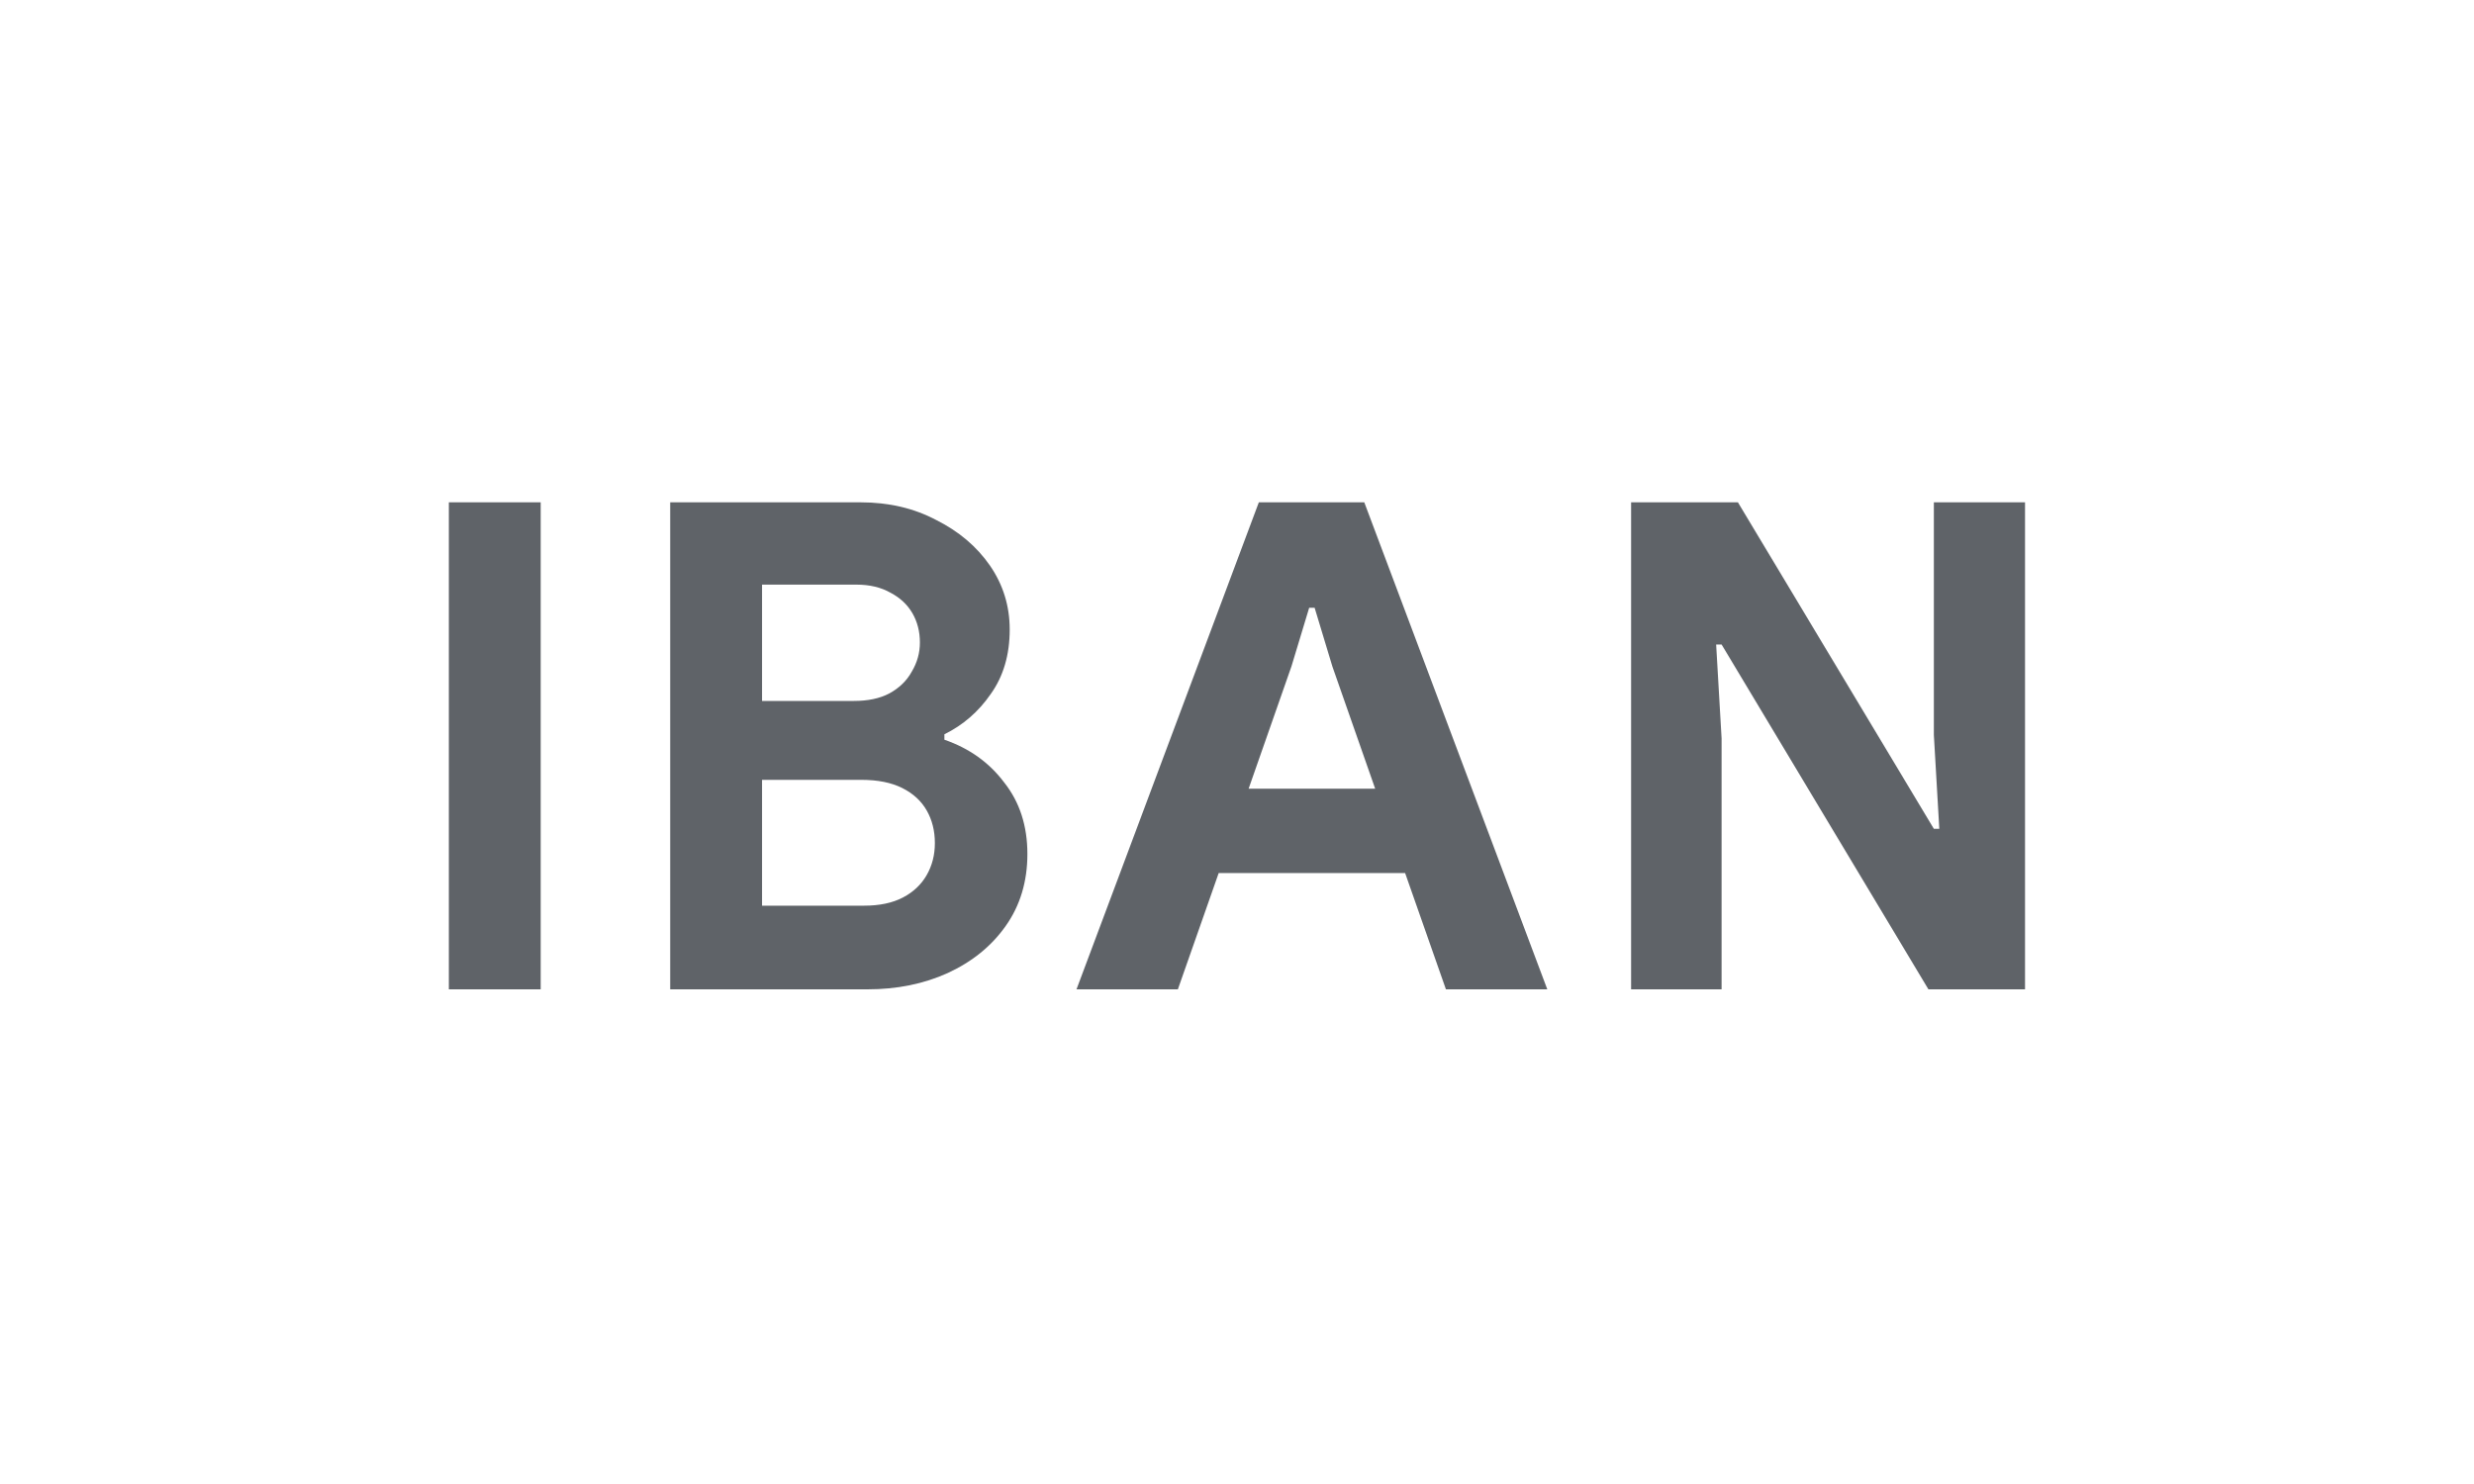
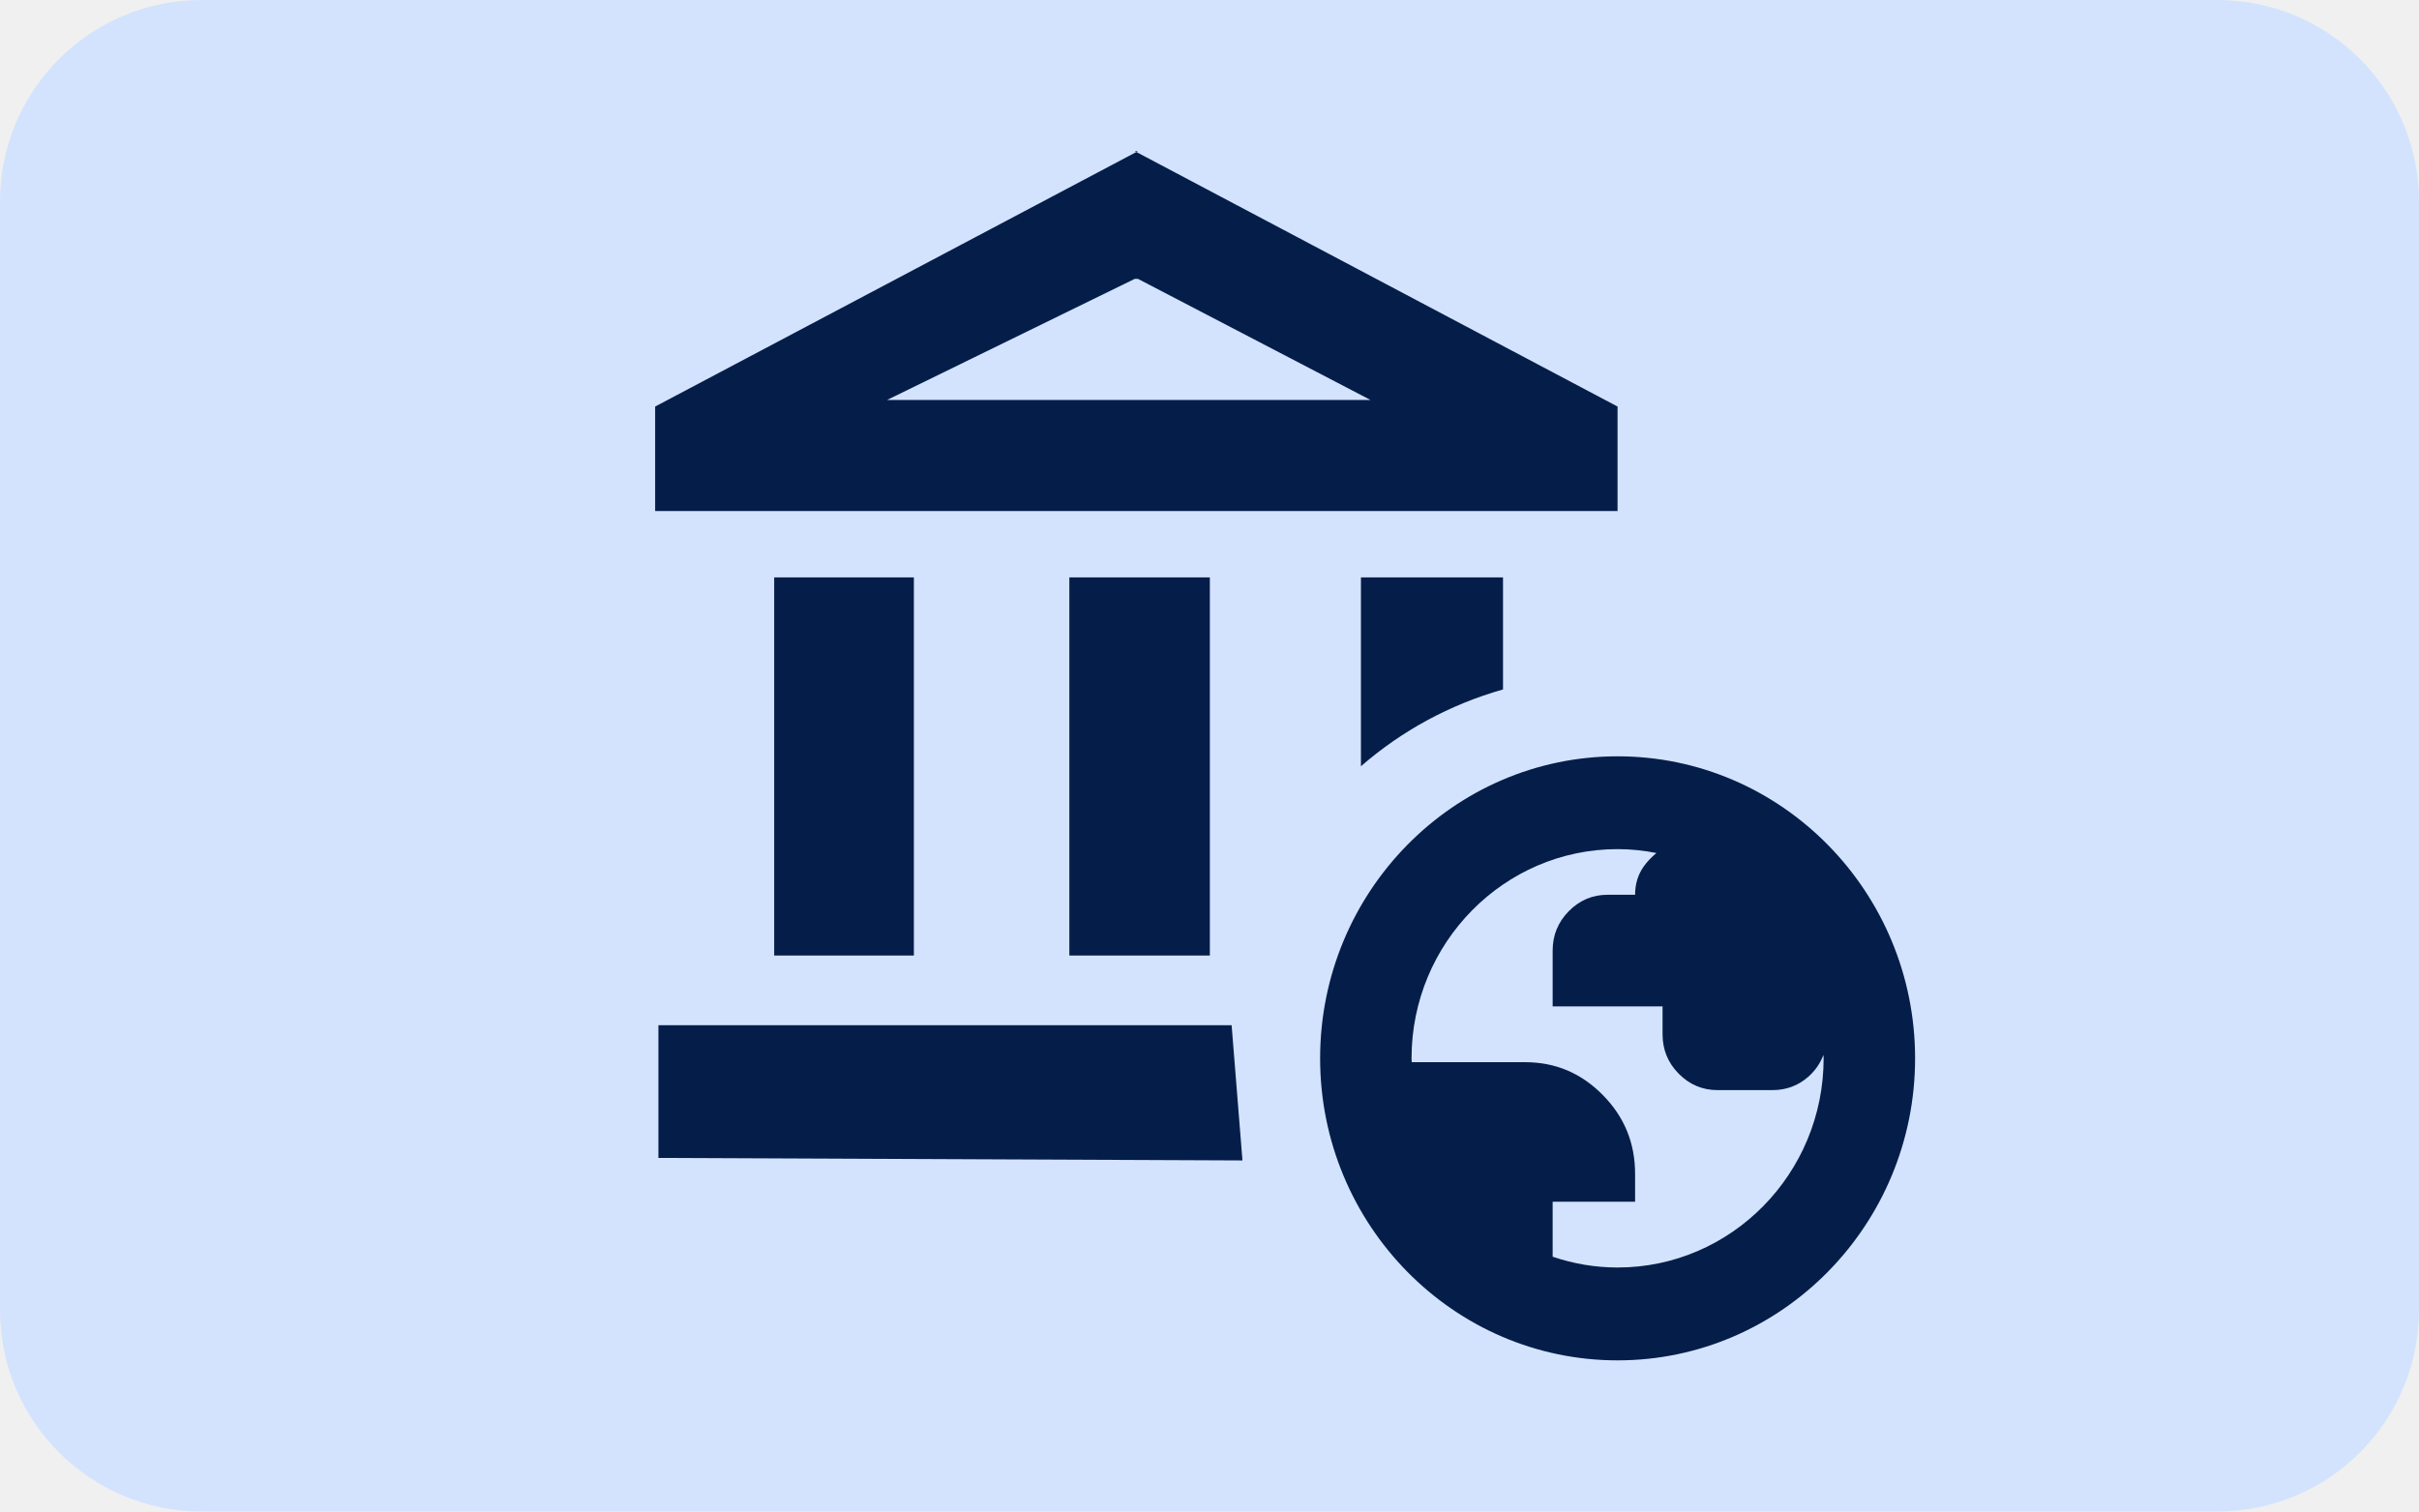
- <svg xmlns="http://www.w3.org/2000/svg" width="40" height="24" viewBox="0 0 40 24" fill="none">
-   <rect width="40" height="24" fill="white" />
-   <path d="M7.257 16V8.124H8.742V16H7.257ZM10.836 16V8.124H13.916C14.37 8.124 14.777 8.219 15.137 8.41C15.503 8.593 15.793 8.839 16.006 9.147C16.218 9.455 16.325 9.8 16.325 10.181C16.325 10.592 16.222 10.94 16.017 11.226C15.819 11.512 15.569 11.728 15.269 11.875V11.963C15.672 12.102 15.995 12.333 16.237 12.656C16.486 12.971 16.611 13.356 16.611 13.811C16.611 14.258 16.493 14.647 16.259 14.977C16.031 15.3 15.72 15.553 15.324 15.736C14.935 15.912 14.502 16 14.026 16H10.836ZM12.321 12.612V14.647H13.971C14.22 14.647 14.429 14.603 14.598 14.515C14.766 14.427 14.895 14.306 14.983 14.152C15.071 13.998 15.115 13.826 15.115 13.635C15.115 13.437 15.071 13.261 14.983 13.107C14.895 12.953 14.763 12.832 14.587 12.744C14.411 12.656 14.191 12.612 13.927 12.612H12.321ZM12.321 11.336H13.806C14.033 11.336 14.224 11.296 14.378 11.215C14.539 11.127 14.66 11.01 14.741 10.863C14.829 10.716 14.873 10.559 14.873 10.39C14.873 10.214 14.832 10.056 14.752 9.917C14.671 9.778 14.554 9.668 14.4 9.587C14.246 9.499 14.062 9.455 13.85 9.455H12.321V11.336ZM17.405 16L20.353 8.124H22.058L25.017 16H23.378L22.718 14.119H19.704L19.044 16H17.405ZM22.234 12.755L21.541 10.775L21.255 9.829H21.167L20.881 10.775L20.188 12.755H22.234ZM26.372 16V8.124H28.099L31.267 13.404H31.355L31.267 11.886V8.124H32.741V16H31.179L27.835 10.423H27.747L27.835 11.941V16H26.372Z" fill="#5F6368" />
+ <svg xmlns="http://www.w3.org/2000/svg" width="48" height="30" viewBox="0 0 48 30" fill="none">
+   <rect width="48" height="30" rx="4" fill="#D3E3FD" />
+   <g clip-path="url(#clip0_745_185471)">
+     <path d="M24.439 20.348H13.065V22.982L24.654 23.032L24.439 20.348Z" fill="#041E49" />
+     <path d="M18.134 11.46H15.362V18.965H18.134V11.46Z" fill="#041E49" />
+     <path d="M29.824 11.46H27.005V15.208C27.812 14.506 28.771 13.982 29.824 13.684V11.46V11.46Z" fill="#041E49" />
+     <path d="M22.515 3L22.548 3.017L22.58 3H22.515Z" fill="#041E49" />
+     <path d="M32.097 8.069L22.549 3.017L13 8.069V10.143H32.097V8.069ZM17.603 7.938L22.516 5.535H22.581L27.194 7.938H17.603Z" fill="#041E49" />
+     <path d="M24.007 11.46H21.219V18.965H24.007V11.46Z" fill="#041E49" />
+     <path d="M32.098 15.011C28.843 15.011 26.195 17.7 26.195 21.006C26.195 24.311 28.843 27 32.098 27C35.353 27 38.001 24.311 38.001 21.006C38.001 17.7 35.353 15.011 32.098 15.011ZM31.804 21.733C31.377 21.299 30.864 21.082 30.264 21.082H28.013C28.013 21.056 28.009 21.031 28.009 21.006C28.009 18.716 29.843 16.853 32.098 16.853C32.361 16.853 32.618 16.881 32.868 16.93C32.775 17.009 32.688 17.095 32.615 17.199C32.502 17.36 32.445 17.547 32.445 17.759H31.899C31.6 17.759 31.343 17.868 31.129 18.085C30.916 18.302 30.809 18.562 30.809 18.867V19.974H32.99V20.528C32.99 20.833 33.097 21.094 33.31 21.31C33.524 21.527 33.781 21.636 34.081 21.636H35.171C35.444 21.636 35.68 21.548 35.88 21.373C36.019 21.251 36.118 21.105 36.182 20.939C36.182 20.961 36.186 20.983 36.186 21.005C36.186 23.295 34.352 25.157 32.097 25.157C31.647 25.157 31.214 25.08 30.809 24.943V23.851H32.445V23.297C32.445 22.688 32.232 22.166 31.804 21.733Z" fill="#041E49" />
+   </g>
+   <defs>
+     <clipPath id="clip0_745_185471">
+       <rect width="25" height="24" fill="white" transform="translate(13 3)" />
+     </clipPath>
+   </defs>
</svg>
